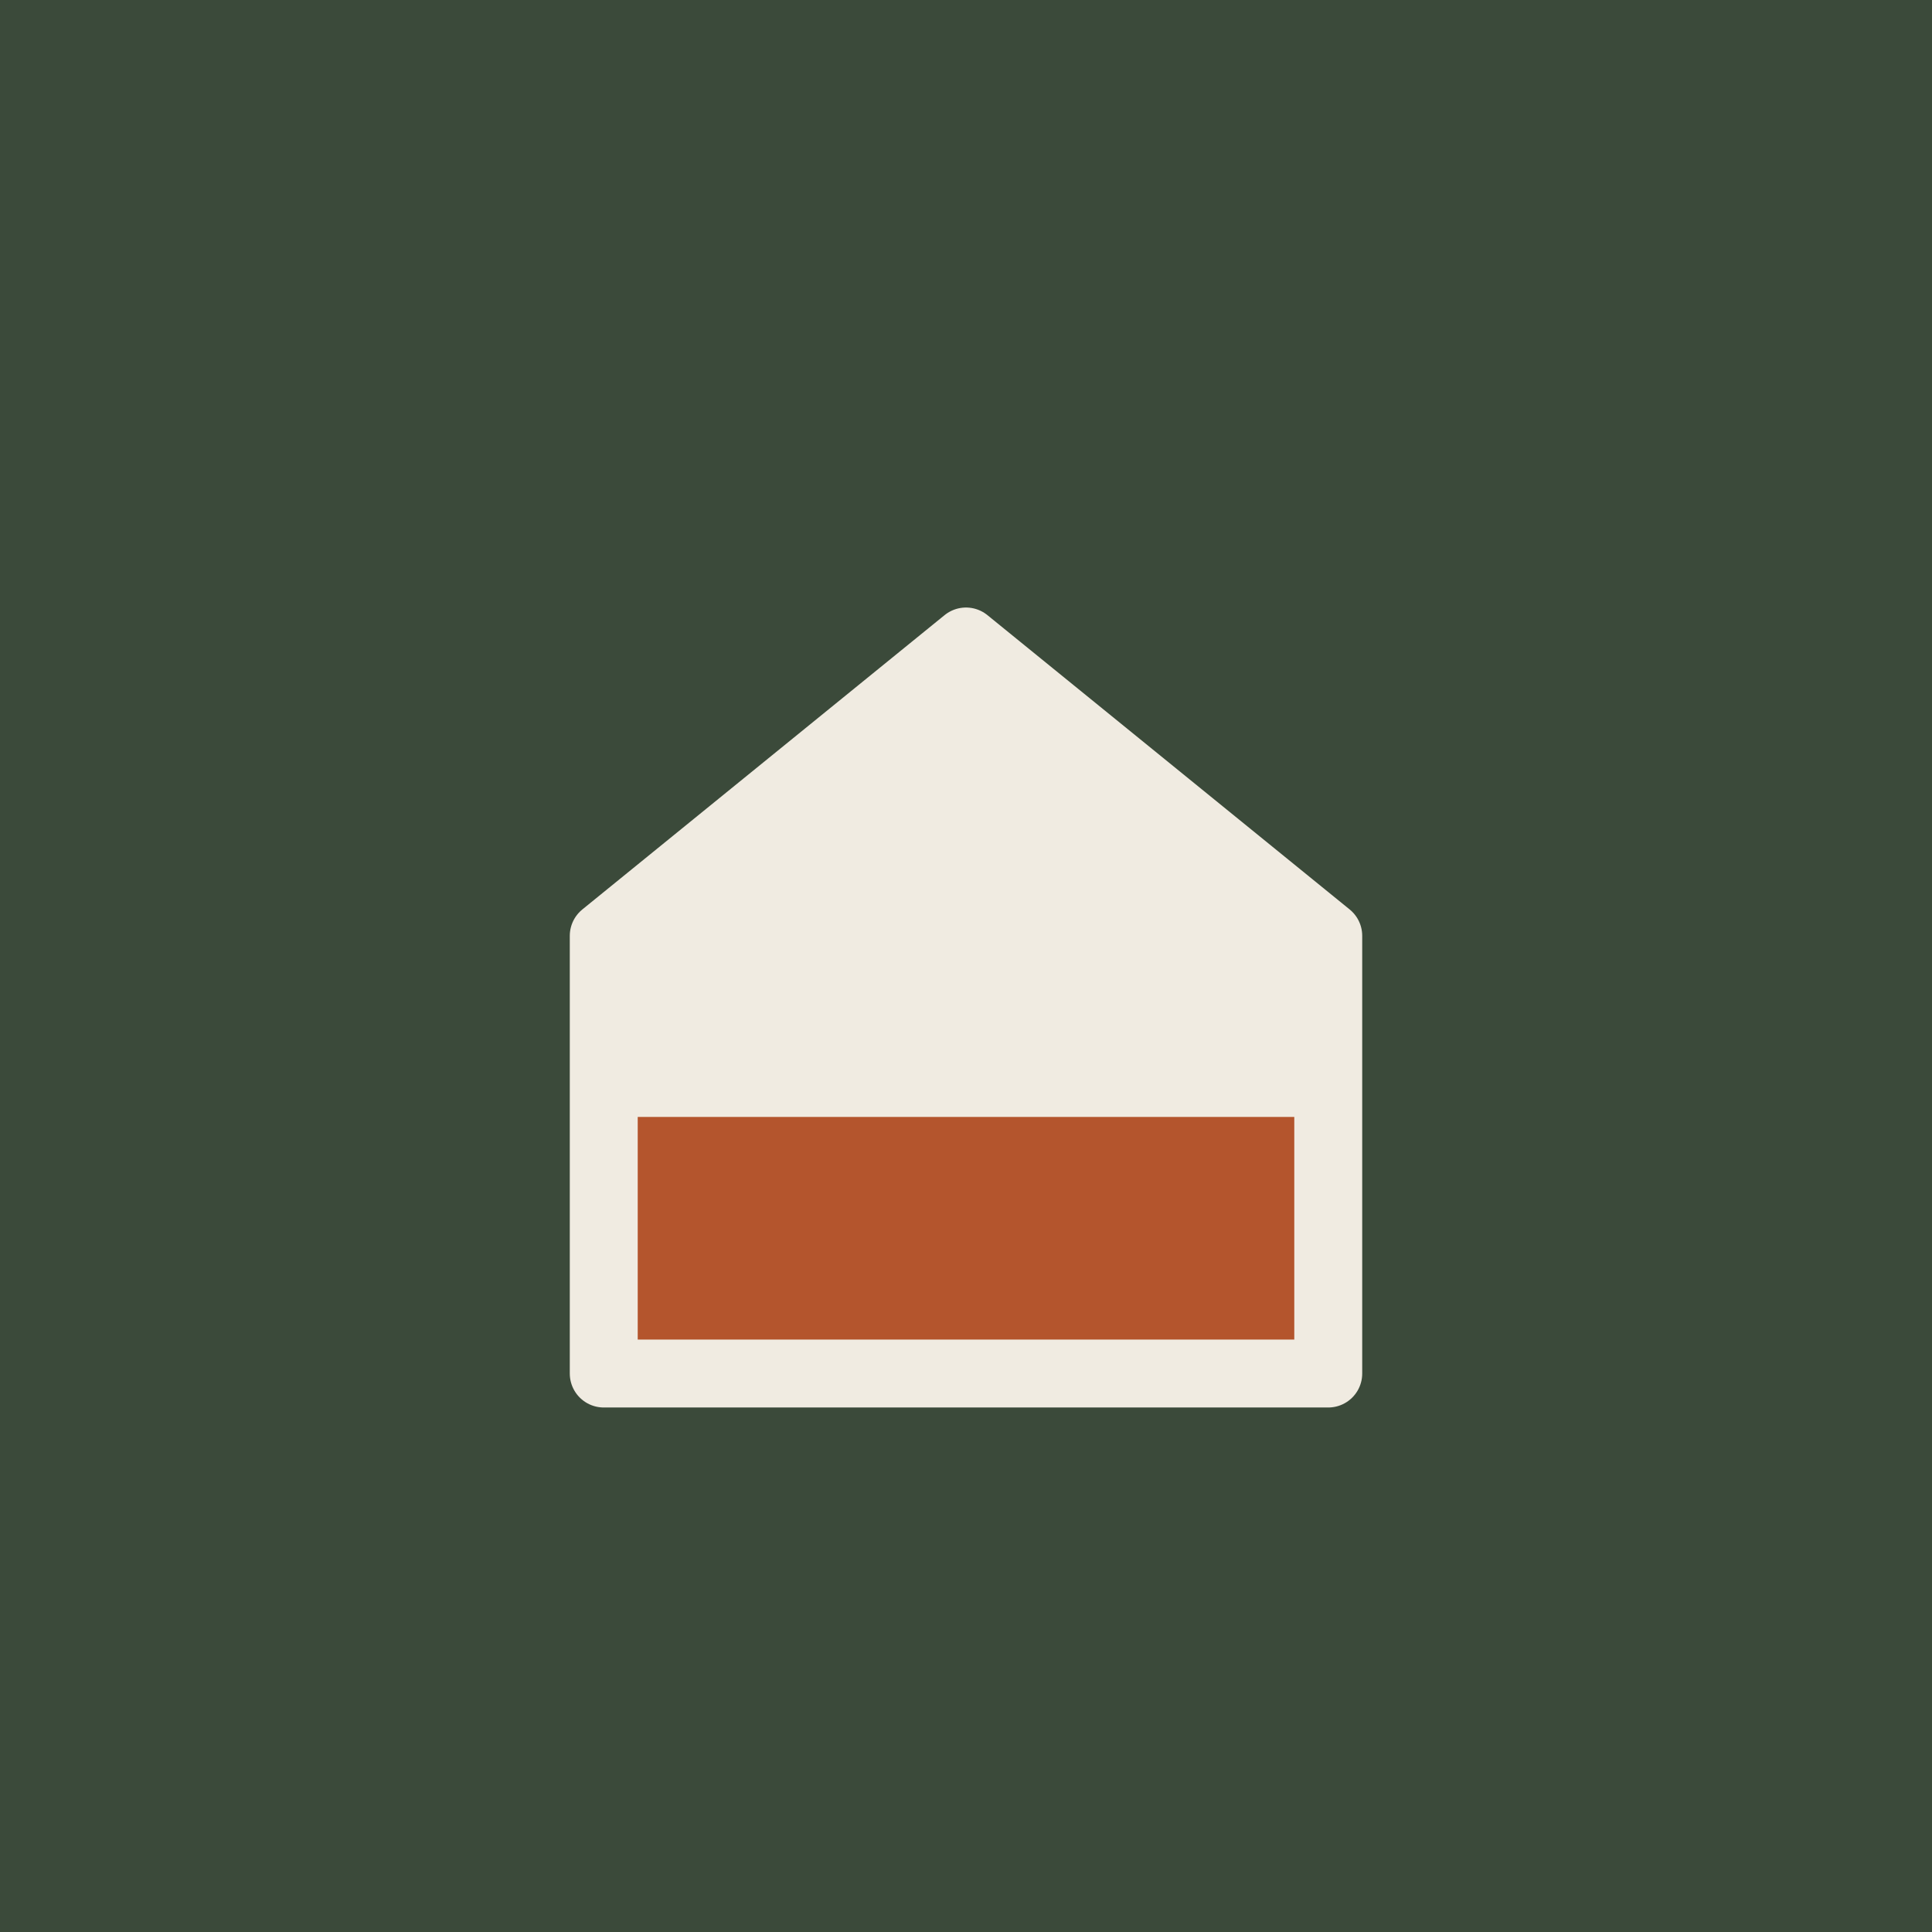
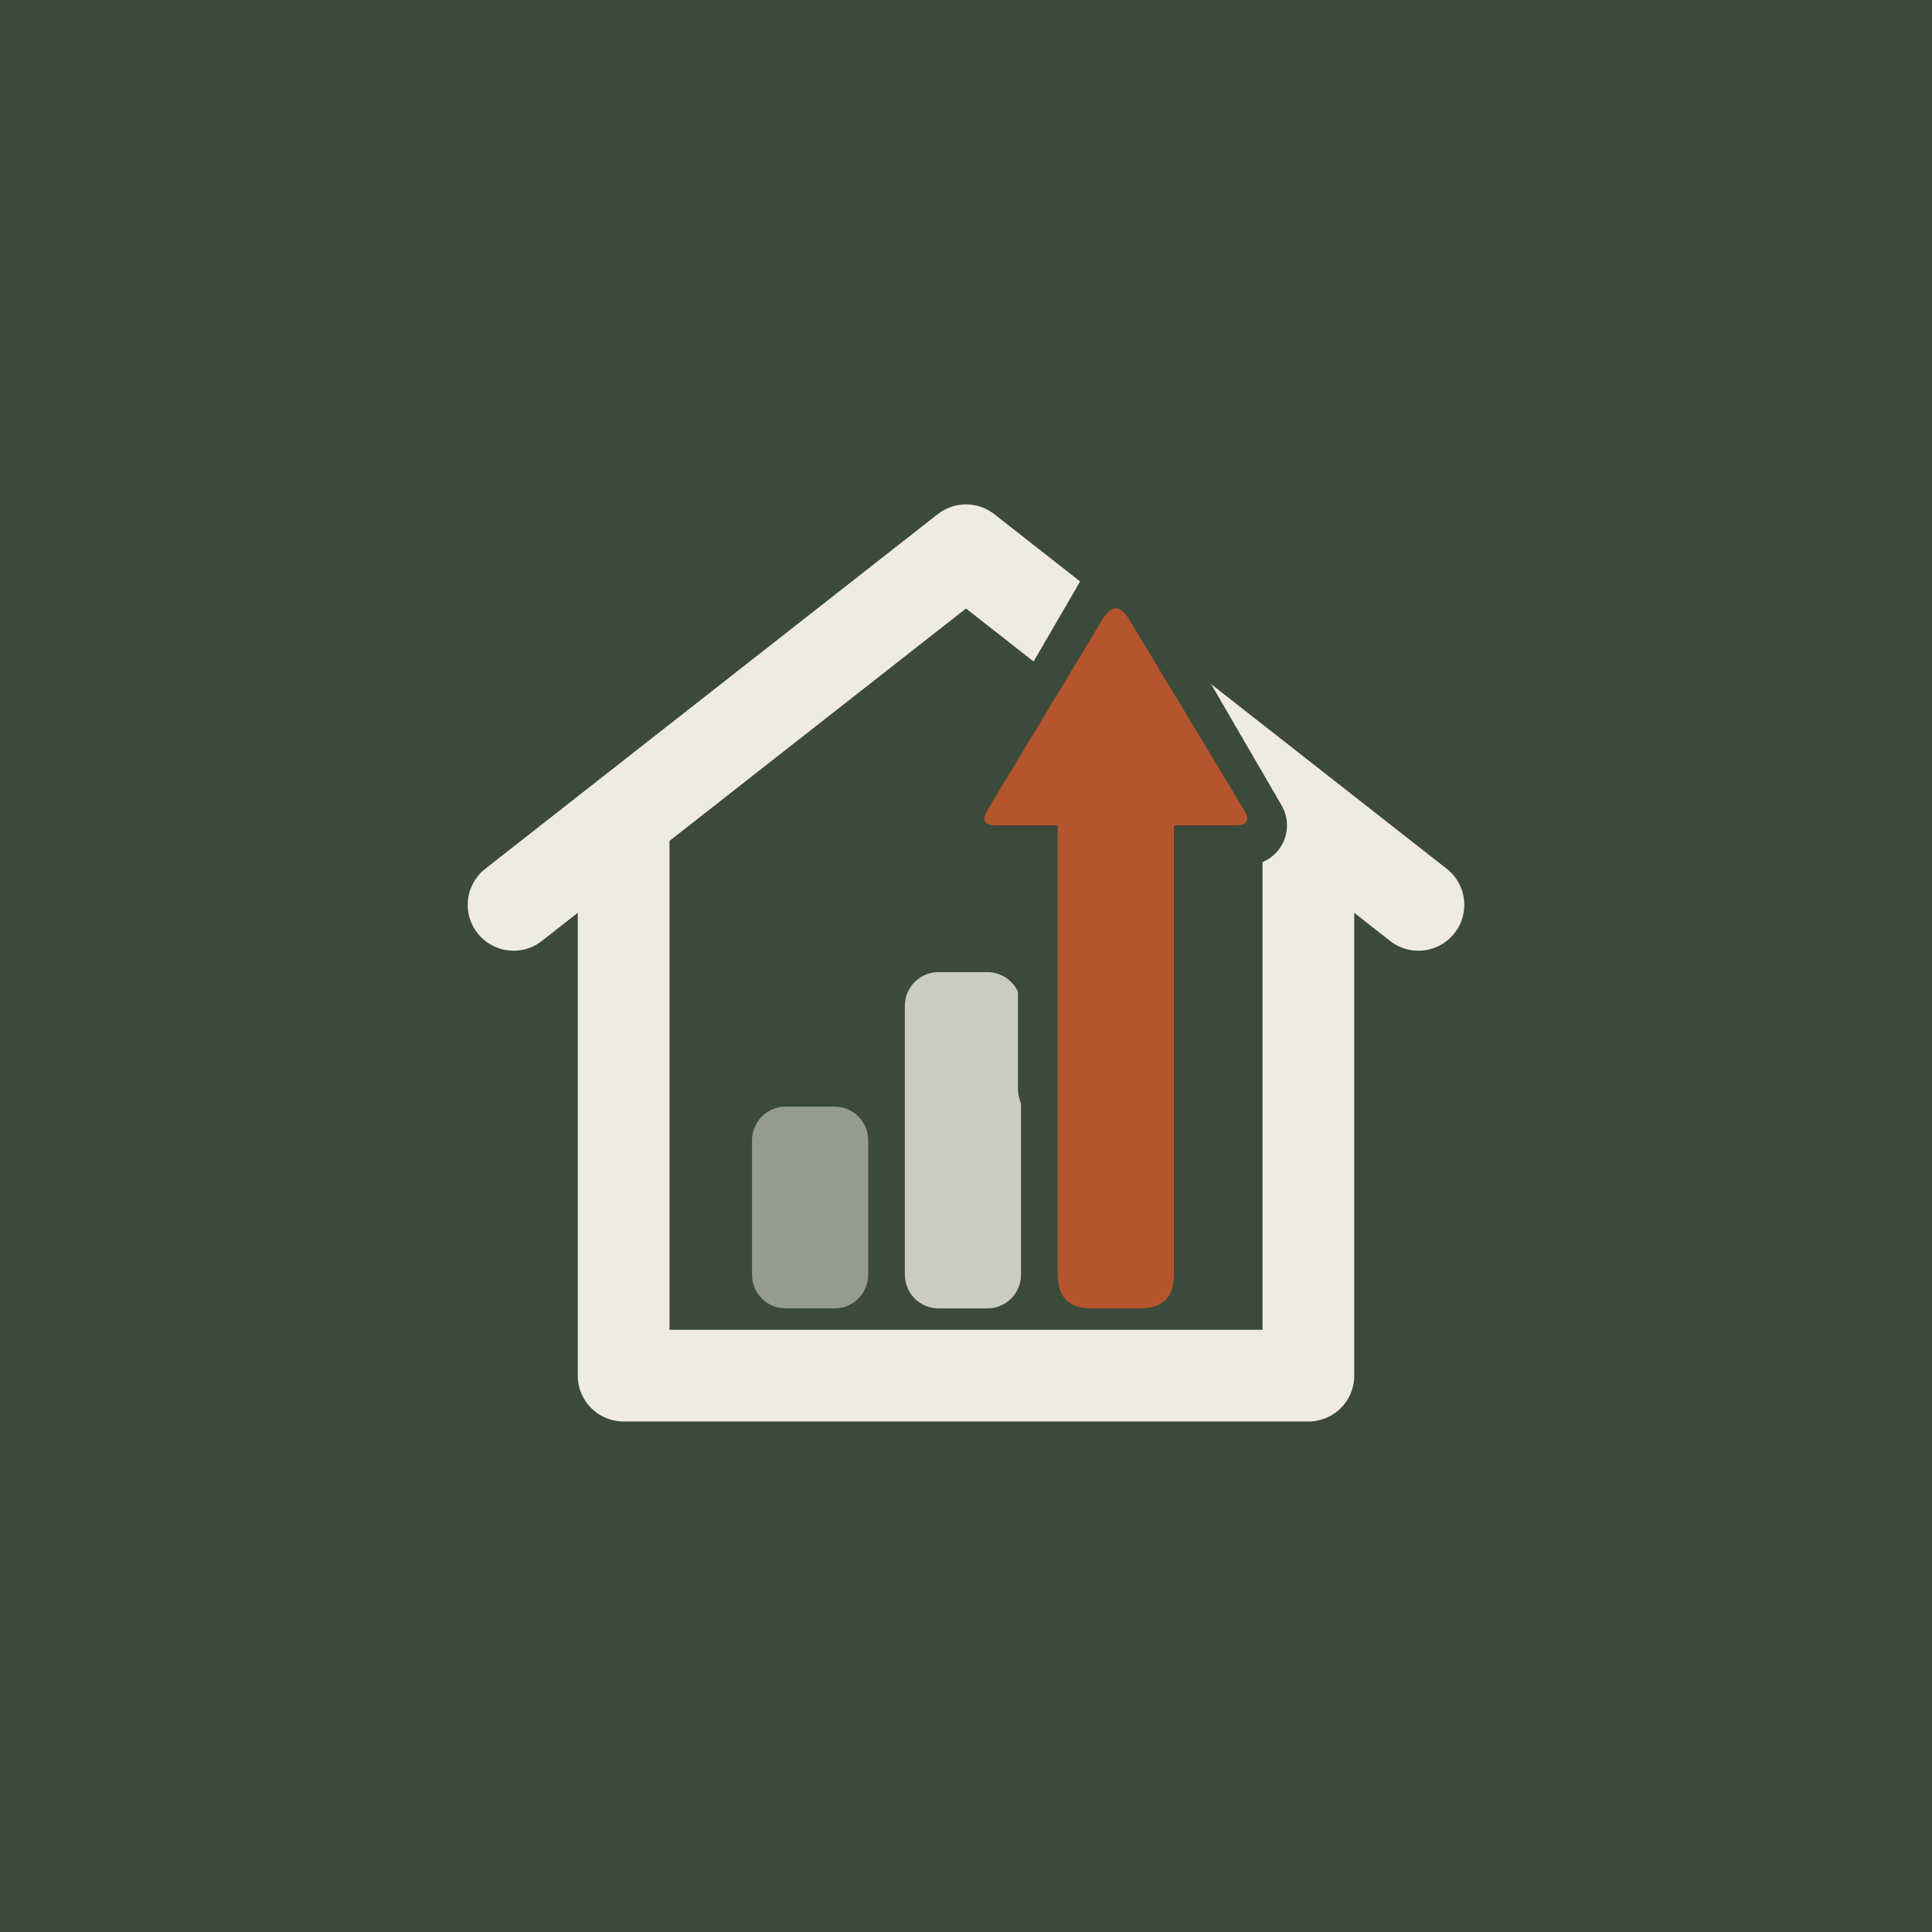
- <svg xmlns="http://www.w3.org/2000/svg" viewBox="0 0 512 512">
-   <rect width="512" height="512" fill="#3B4A3A" />
-   <path d="M160 248 L256 170 L352 248 V364 H160 Z" fill="#F0EBE1" />
-   <path d="M160 296 H352 V364 H160 Z" fill="#B4552D" />
-   <path d="M160 248 L256 170 L352 248 V364 H160 Z" fill="none" stroke="#F0EBE1" stroke-width="18" stroke-linejoin="round" />
+ <svg xmlns="http://www.w3.org/2000/svg" viewBox="-60 -56 632 632">
+   <rect x="-60" y="-56" width="632" height="632" fill="#3B4A3A" />
+   <path d="M108 240 L256 124 L404 240" fill="none" stroke="#F0EBE1" stroke-width="30" stroke-linecap="round" stroke-linejoin="round" />
+   <path d="M144 218 V394 H368 V218" fill="none" stroke="#F0EBE1" stroke-width="30" stroke-linecap="round" stroke-linejoin="round" />
+   <rect x="186" y="306" width="38" height="66" rx="11" fill="#F0EBE1" opacity="0.5" />
+   <rect x="236" y="262" width="38" height="110" rx="11" fill="#F0EBE1" opacity="0.8" />
+   <path d="M286 300 V214 H262 L305 140 L348 214 H324 V300 Z" fill="#3B4A3A" stroke="#3B4A3A" stroke-width="26" stroke-linejoin="round" />
+   <path d="M286 361 Q286 372 297 372 H313 Q324 372 324 361 V214 H344 Q350 214 347 209 L309 146 Q305 140 301 146 L263 209 Q260 214 266 214 H286 Z" fill="#B4552D" />
</svg>
